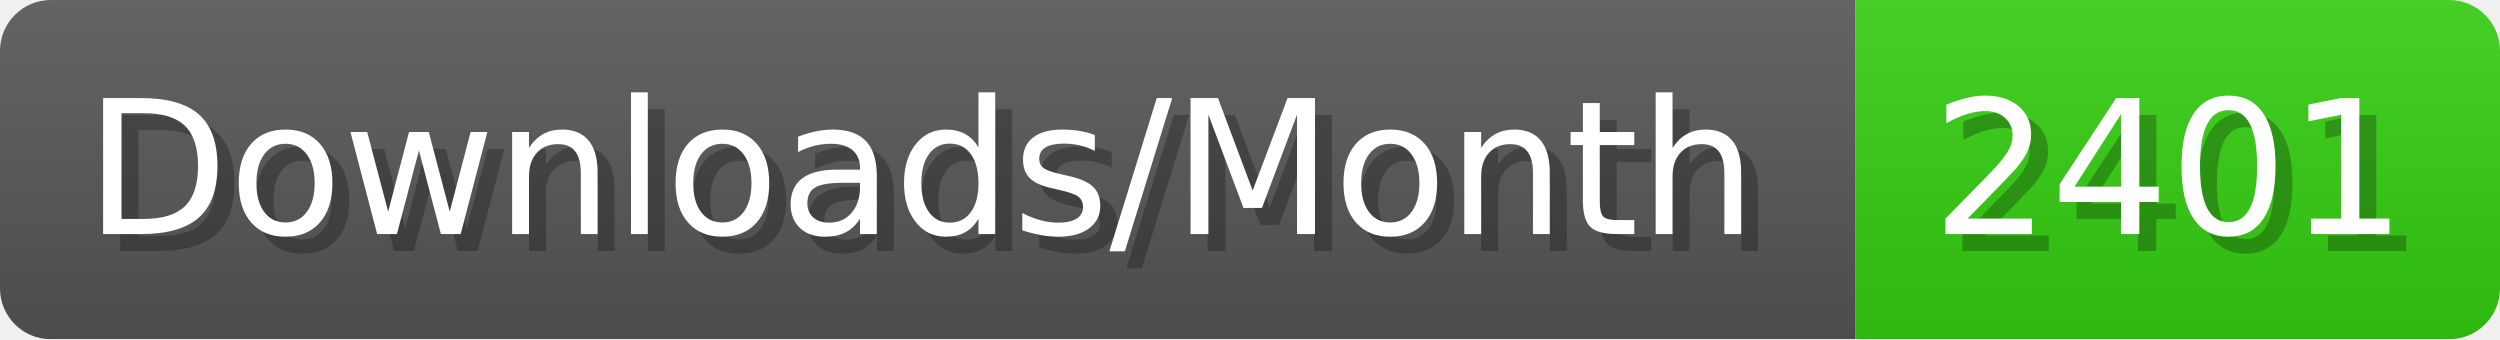
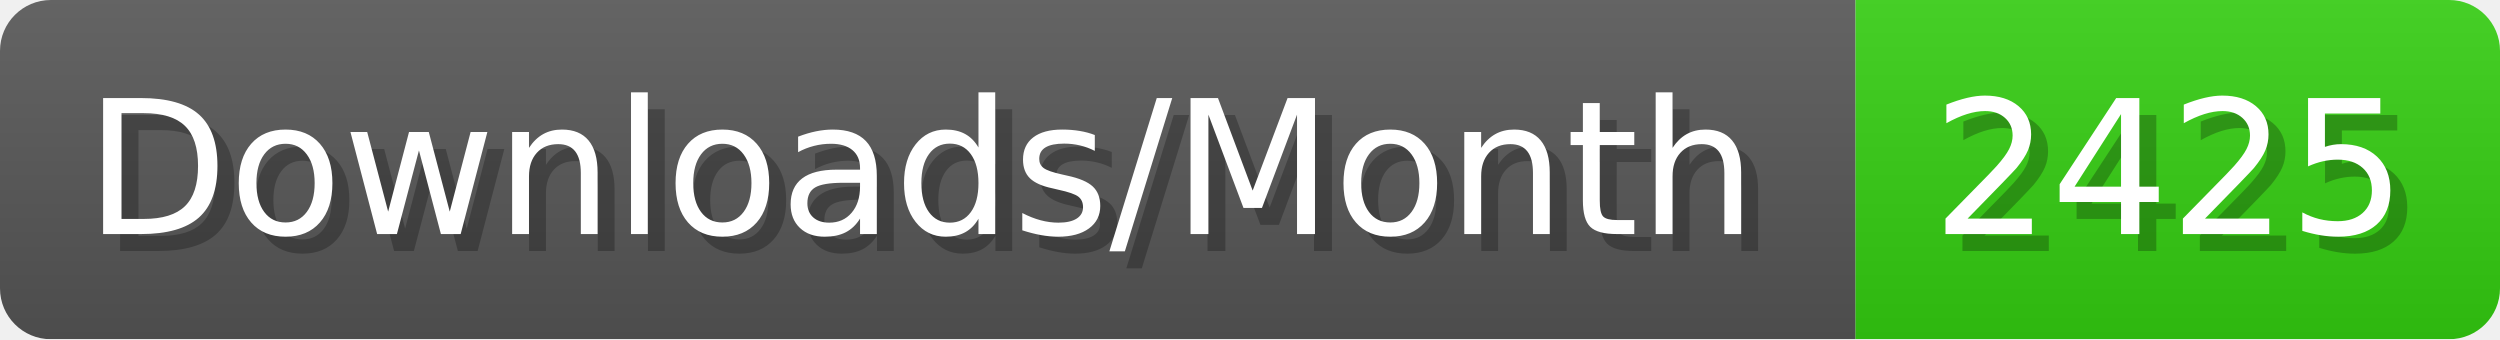
- <svg xmlns="http://www.w3.org/2000/svg" width="147.4" height="20" viewBox="0 0 1474 200" role="img" aria-label="Downloads/Month: 2401">
+ <svg xmlns="http://www.w3.org/2000/svg" width="147.4" height="20" viewBox="0 0 1474 200" role="img" aria-label="Downloads/Month: 2425">
  <linearGradient id="YlXUI" x2="0" y2="100%">
    <stop offset="0" stop-opacity=".1" stop-color="#EEE" />
    <stop offset="1" stop-opacity=".1" />
  </linearGradient>
  <mask id="JHhop">
    <rect width="1474" height="200" rx="30" fill="#FFF" />
  </mask>
  <g mask="url(#JHhop)">
    <rect width="1094" height="200" fill="#555" />
    <rect width="380" height="200" fill="#3C1" x="1094" />
    <rect width="1474" height="200" fill="url(#YlXUI)" />
  </g>
  <g aria-hidden="true" fill="#fff" text-anchor="start" font-family="Verdana,DejaVu Sans,sans-serif" font-size="110">
    <text x="60" y="148" textLength="994" fill="#000" opacity="0.25">Downloads/Month</text>
    <text x="50" y="138" textLength="994">Downloads/Month</text>
-     <text x="1149" y="148" textLength="280" fill="#000" opacity="0.25">2401</text>
-     <text x="1139" y="138" textLength="280">2401</text>
+     <text x="1149" y="148" textLength="280" fill="#000" opacity="0.25">2425</text>
+     <text x="1139" y="138" textLength="280">2425</text>
  </g>
</svg>
